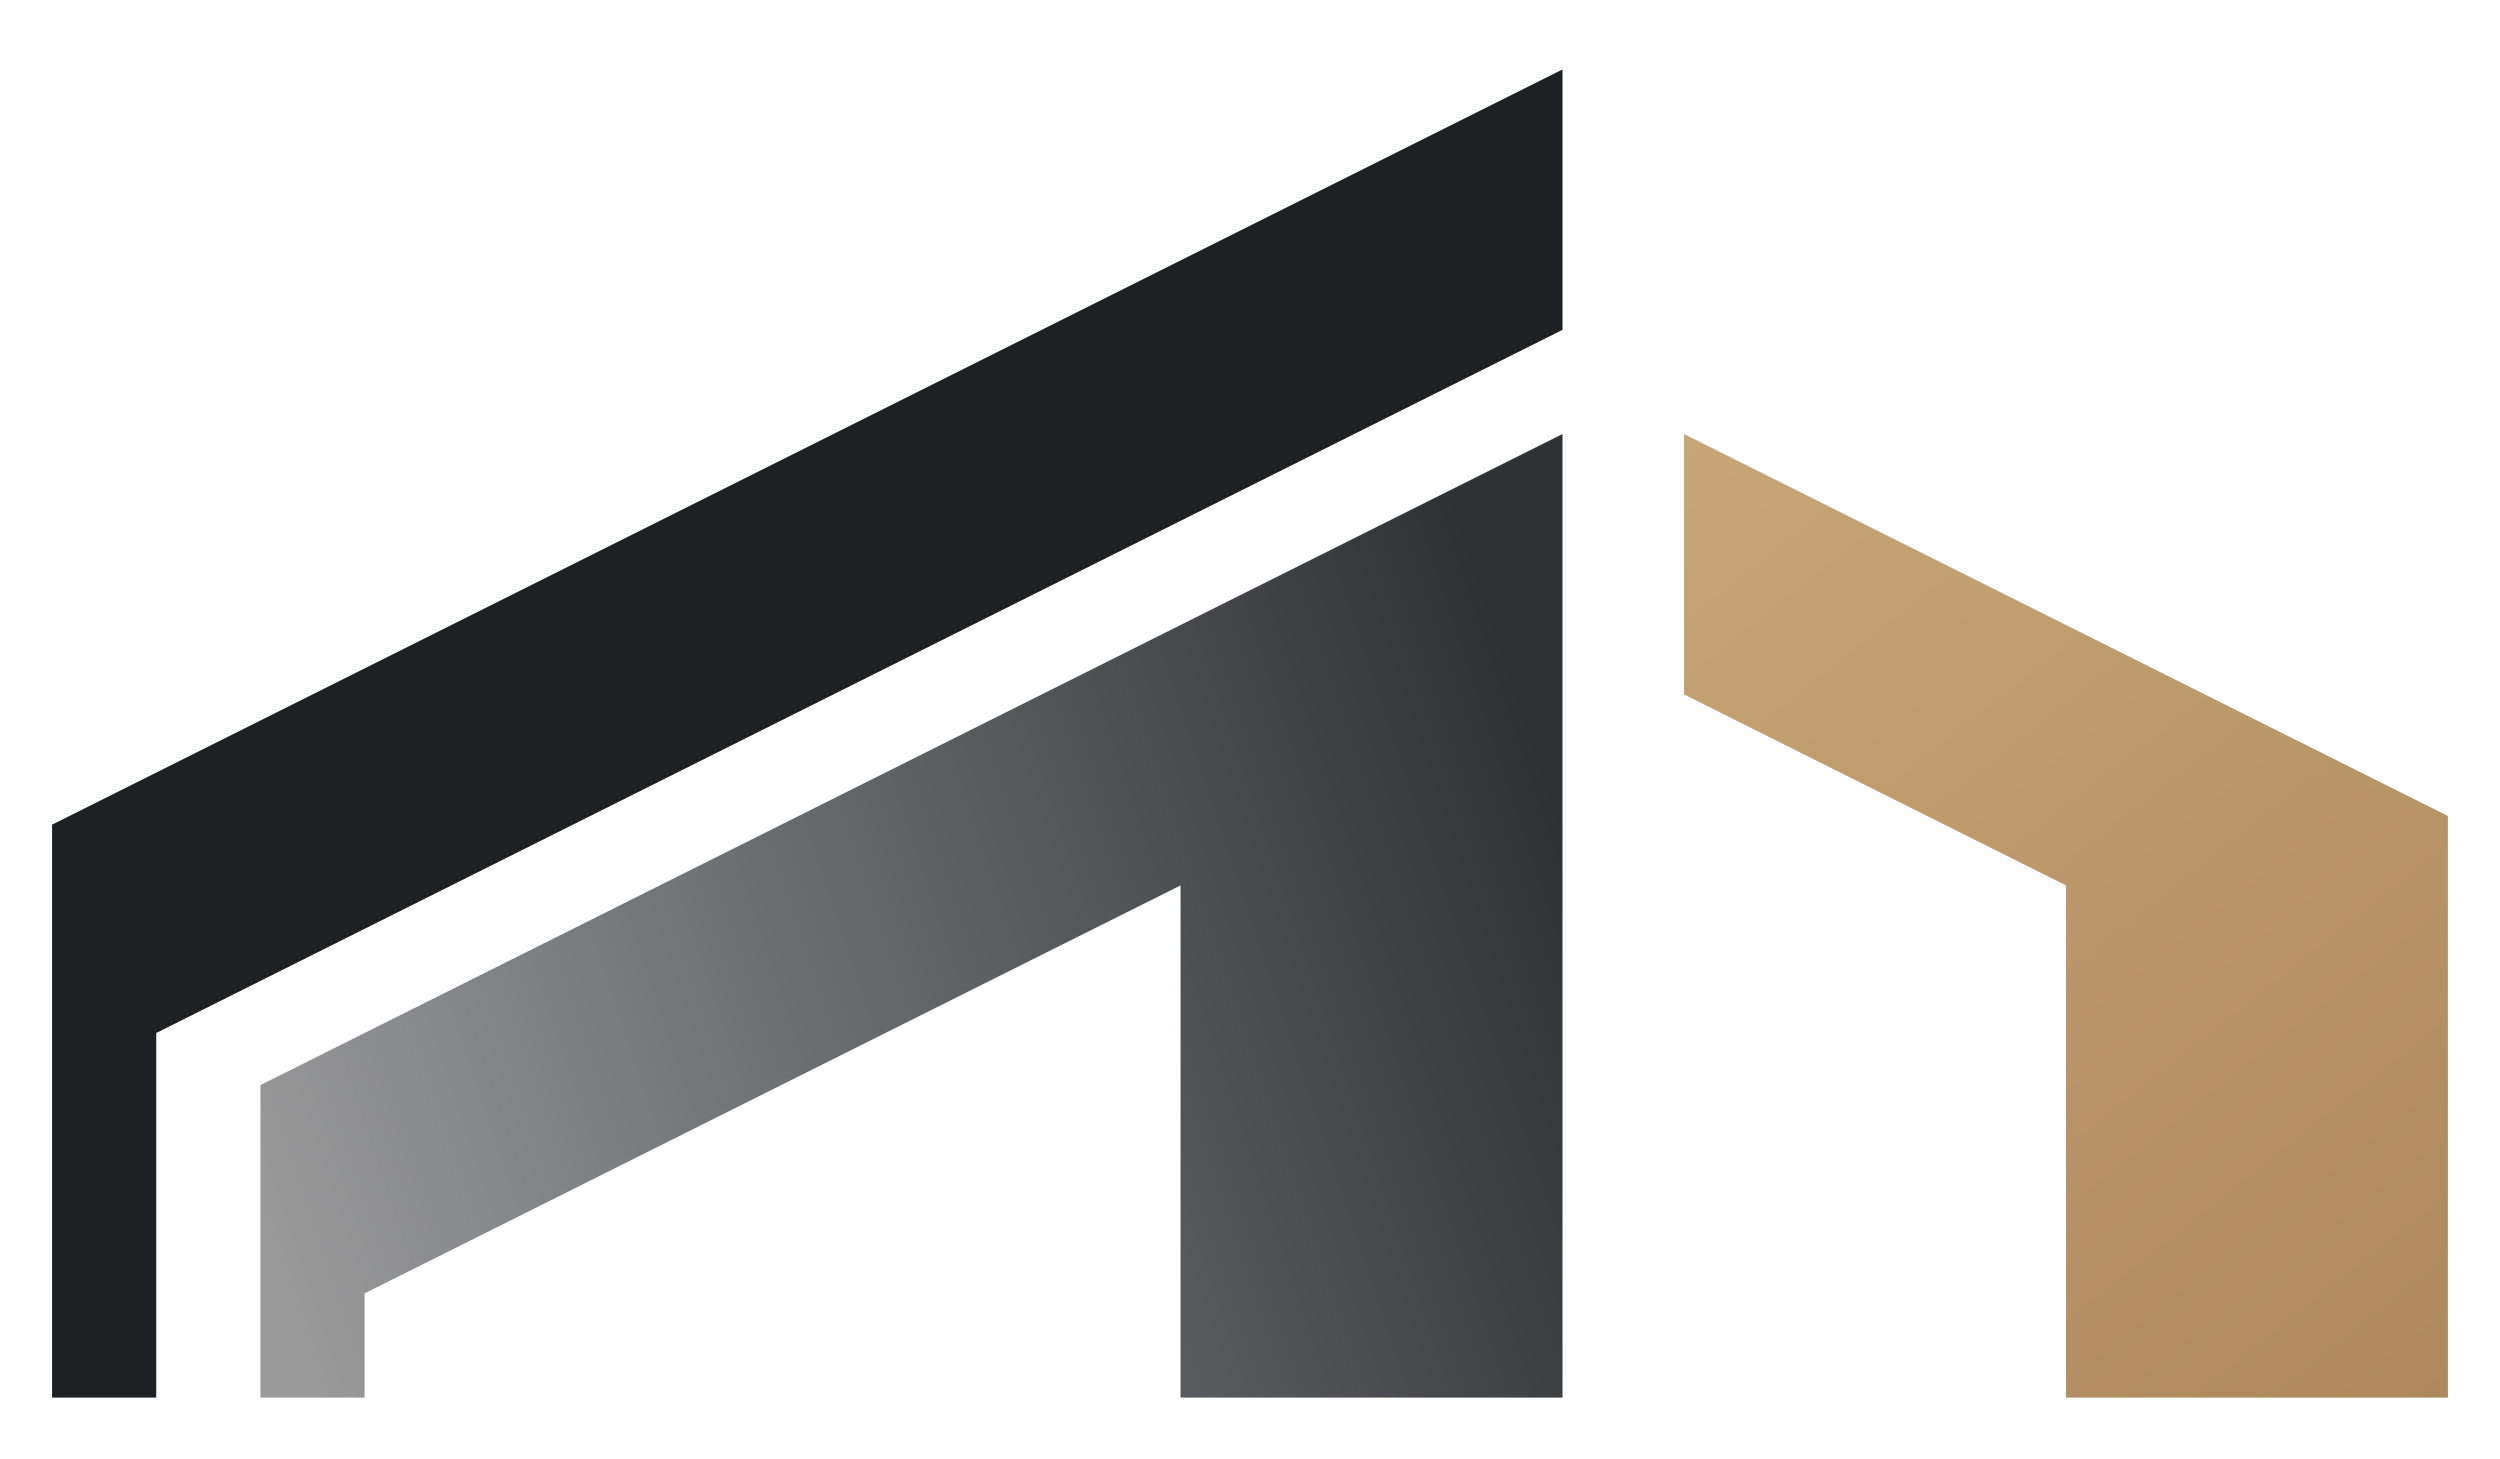
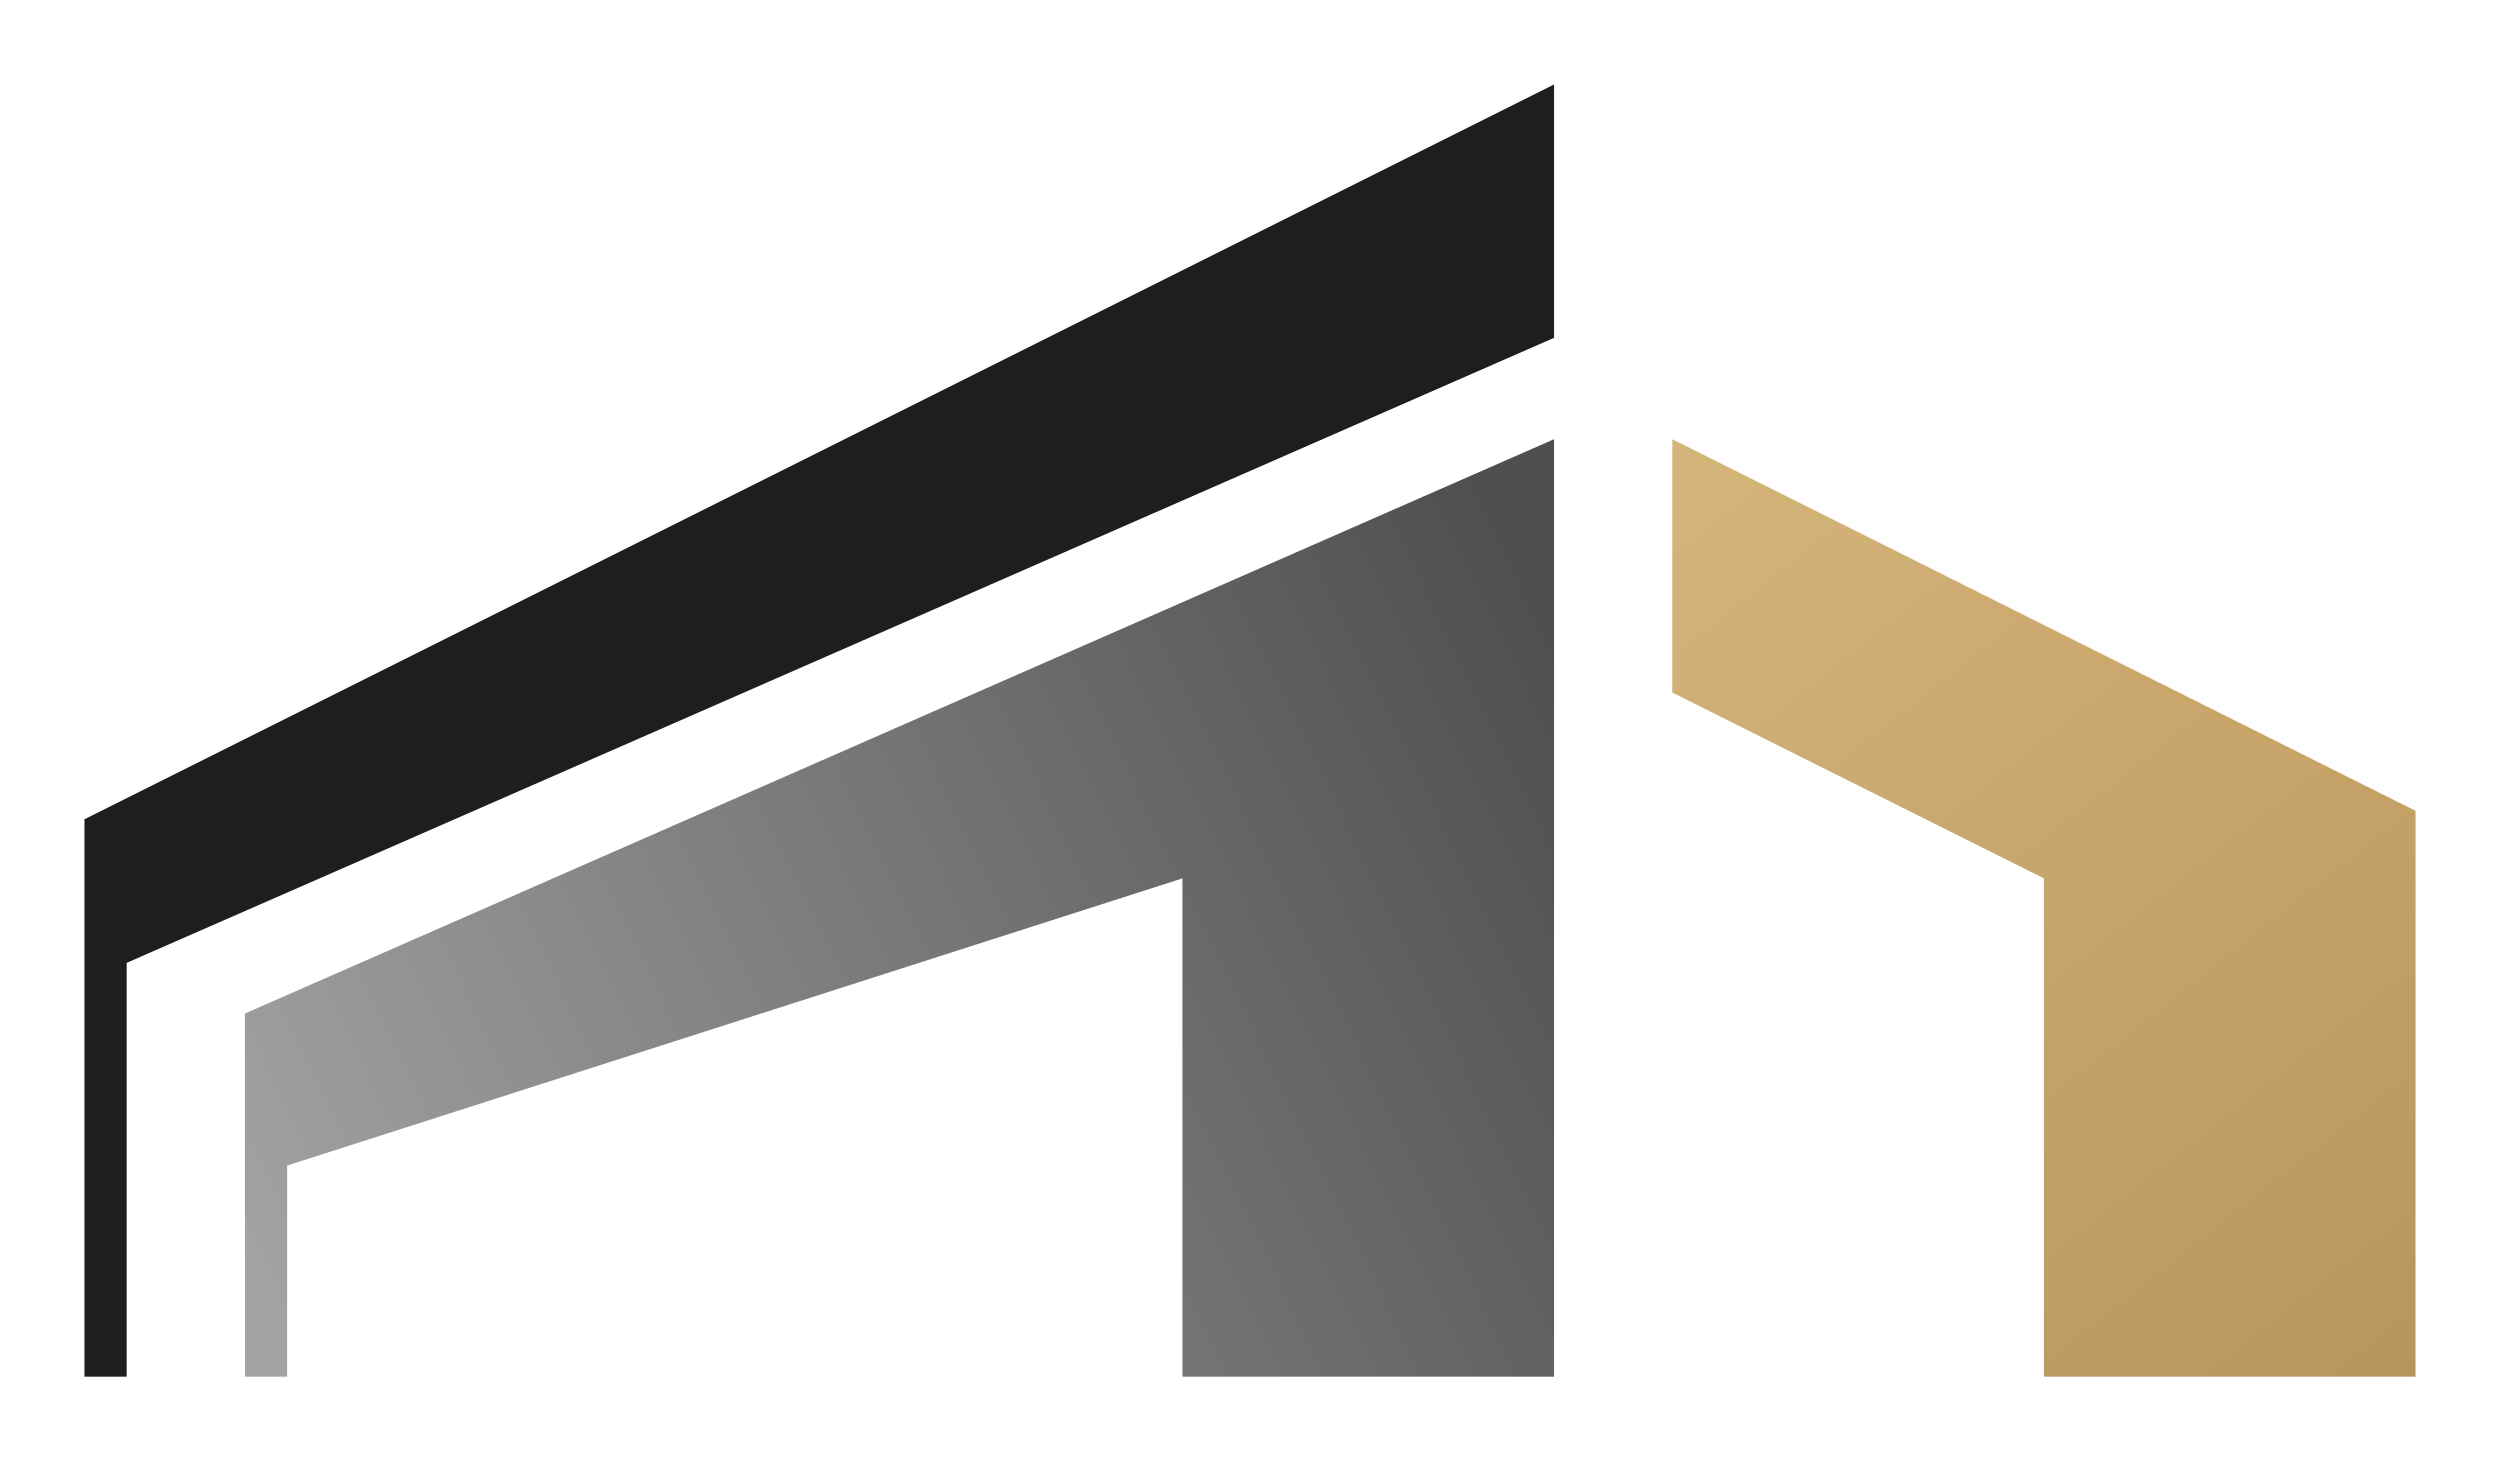
- <svg xmlns="http://www.w3.org/2000/svg" viewBox="70 16 288 168" role="img" aria-label="GARON Construction">
+ <svg xmlns="http://www.w3.org/2000/svg" viewBox="66 14 296 173" role="img" aria-label="GARON Construction">
  <defs>
-     <linearGradient id="gmlight" x1="100" y1="160" x2="250" y2="110" gradientUnits="userSpaceOnUse">
-       <stop offset="0" stop-color="#9a9a9b" />
-       <stop offset="1" stop-color="#2f3235" />
+     <linearGradient id="gmlight" x1="95" y1="165" x2="250" y2="90" gradientUnits="userSpaceOnUse">
+       <stop offset="0" stop-color="#a3a3a3" />
+       <stop offset="1" stop-color="#4f4f4f" />
    </linearGradient>
    <linearGradient id="gglight" x1="264" y1="66" x2="352" y2="177" gradientUnits="userSpaceOnUse">
-       <stop offset="0" stop-color="#c8a677" />
-       <stop offset="1" stop-color="#ad895d" />
+       <stop offset="0" stop-color="#d4b57a" />
+       <stop offset="1" stop-color="#b8955c" />
    </linearGradient>
  </defs>
-   <path fill="#1d2124" d="M250 24 L250 54 L88 135 L88 177 L76 177 L76 111 Z" />
-   <path fill="url(#gmlight)" d="M250 66 L250 177 L206 177 L206 118 L112 165 L112 177 L100 177 L100 141 Z" />
-   <path fill="url(#gglight)" d="M264 66 L352 110 L352 177 L308 177 L308 118 L264 96 Z" />
+   <g>
+     <path fill="#1e1e1e" d="M250 24 L250 54 L81 128 L81 177 L76 177 L76 111 Z" />
+     <path fill="url(#gmlight)" d="M250 66 L250 177 L206 177 L206 118 L100 152 L100 177 L95 177 L95 134 Z" />
+     <path fill="url(#gglight)" d="M264 66 L352 110 L352 177 L308 177 L308 118 L264 96 Z" />
+   </g>
</svg>
